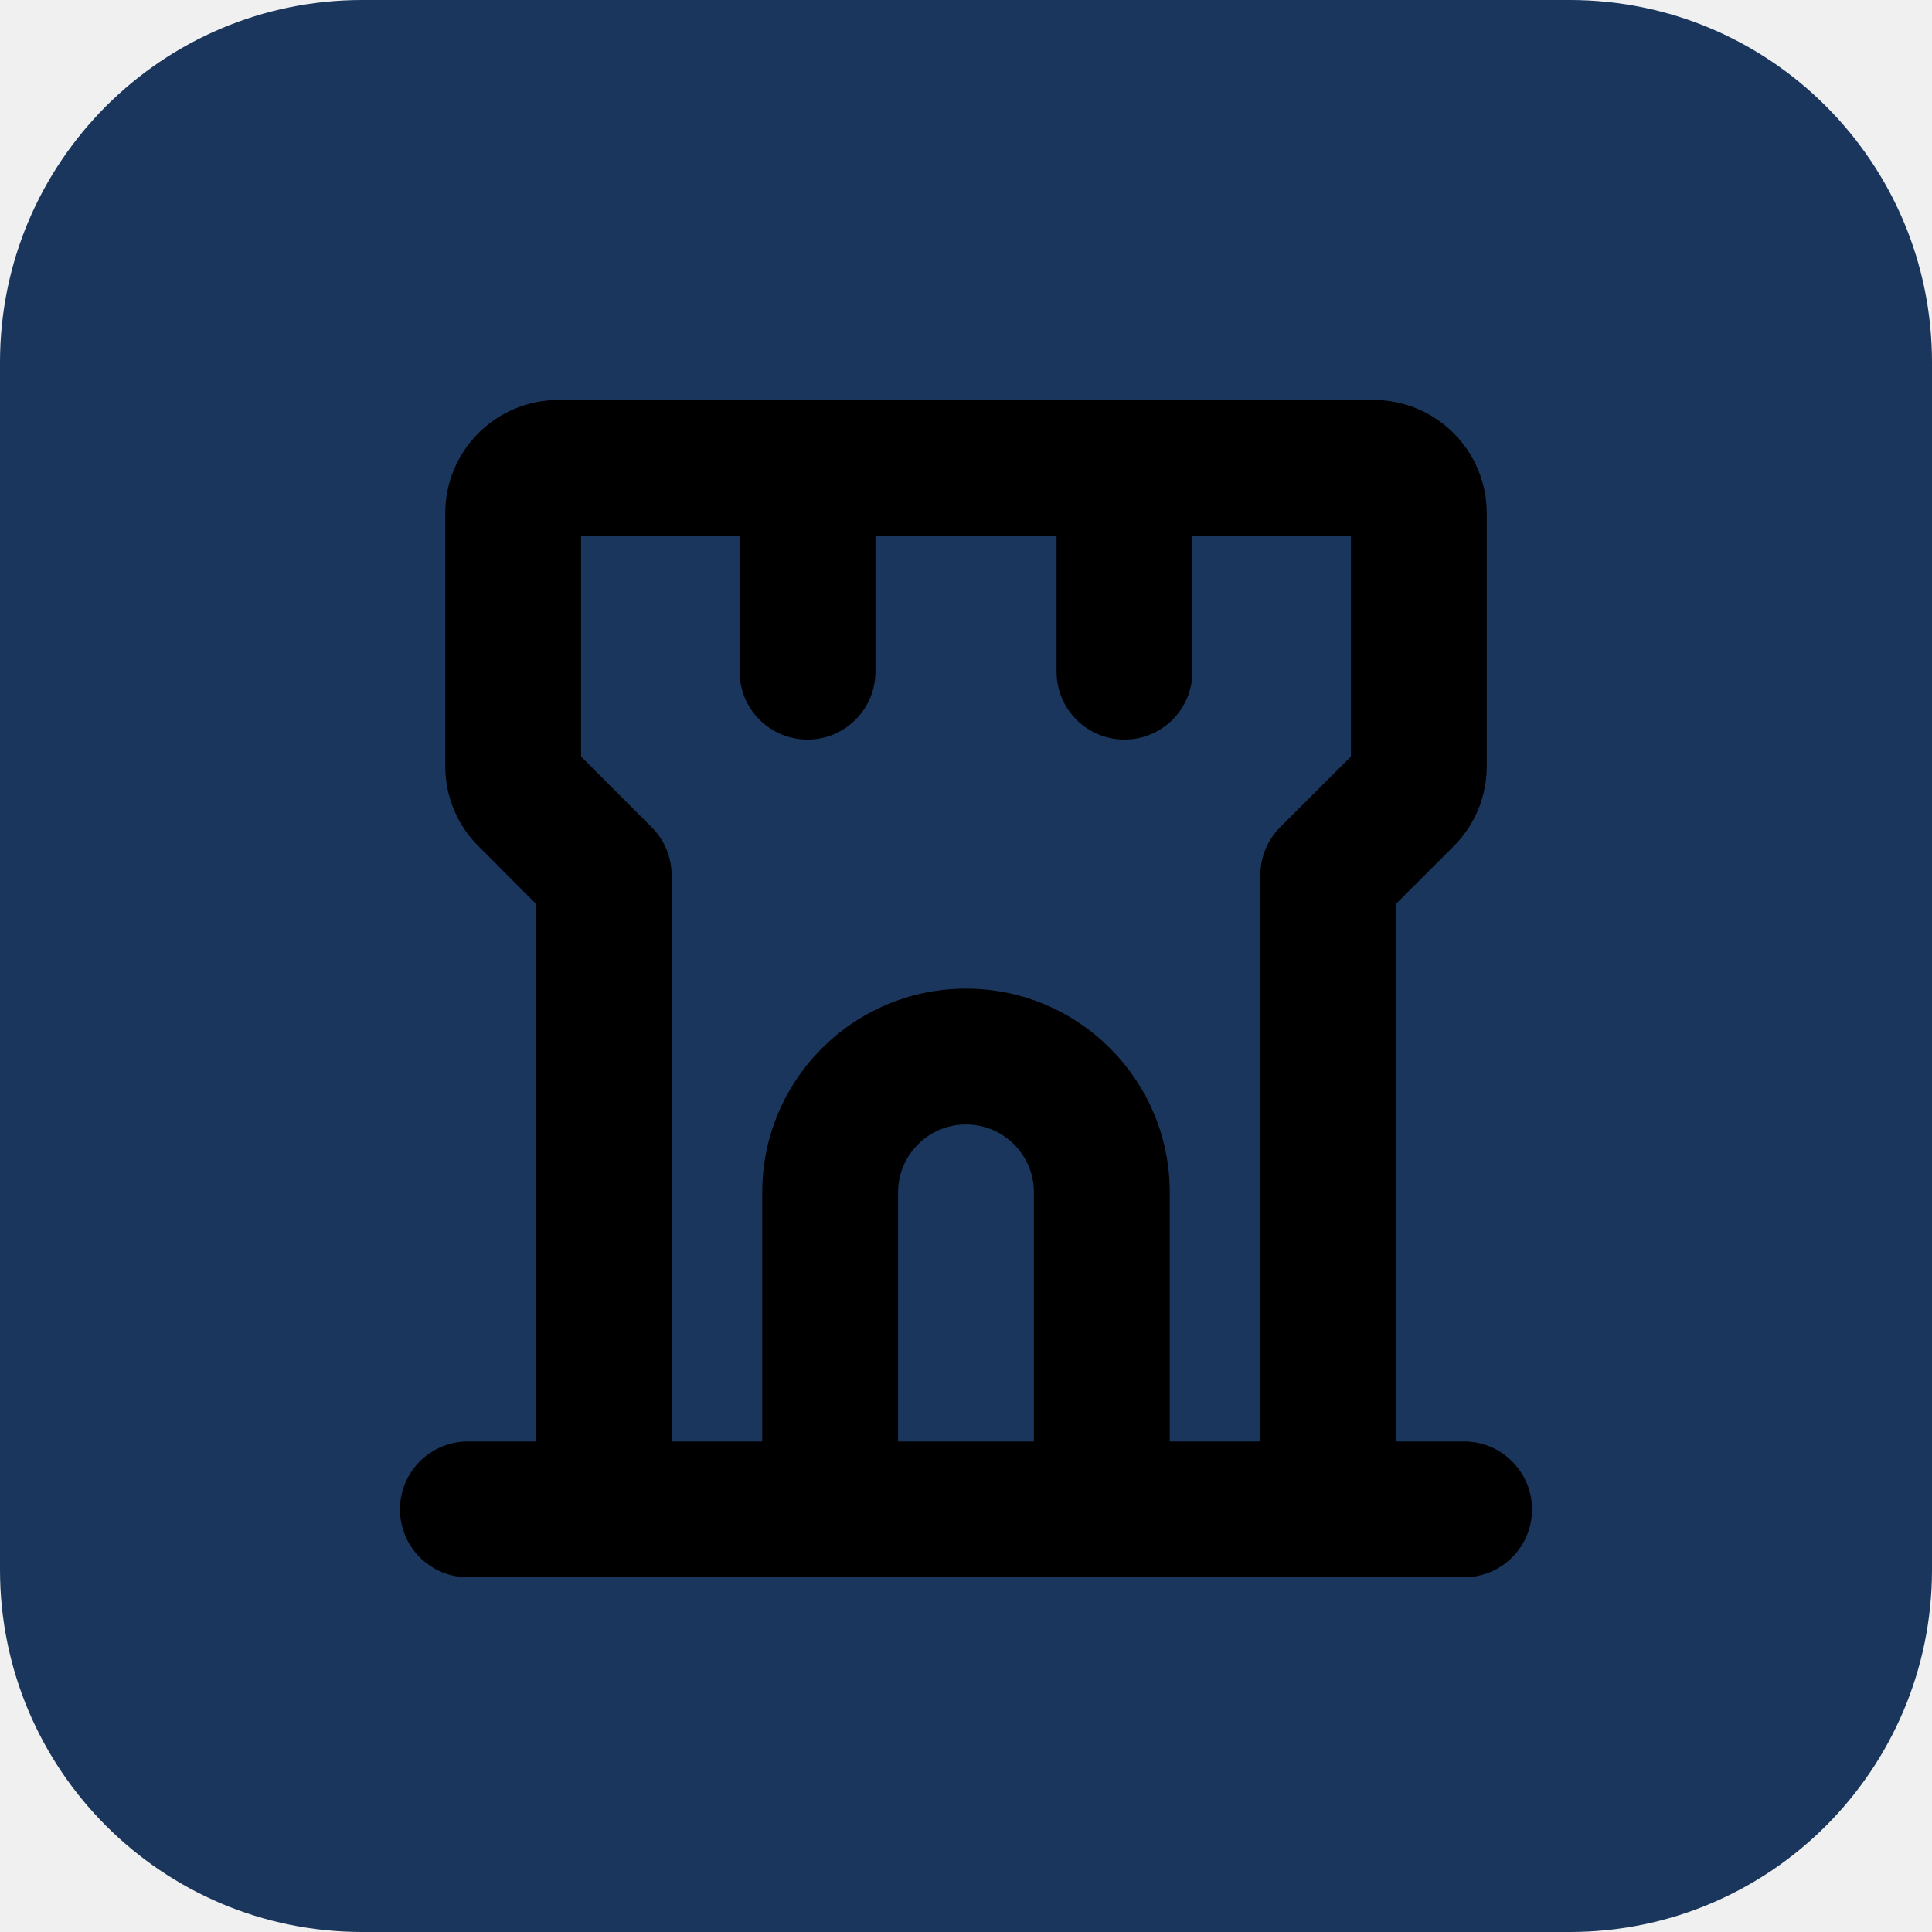
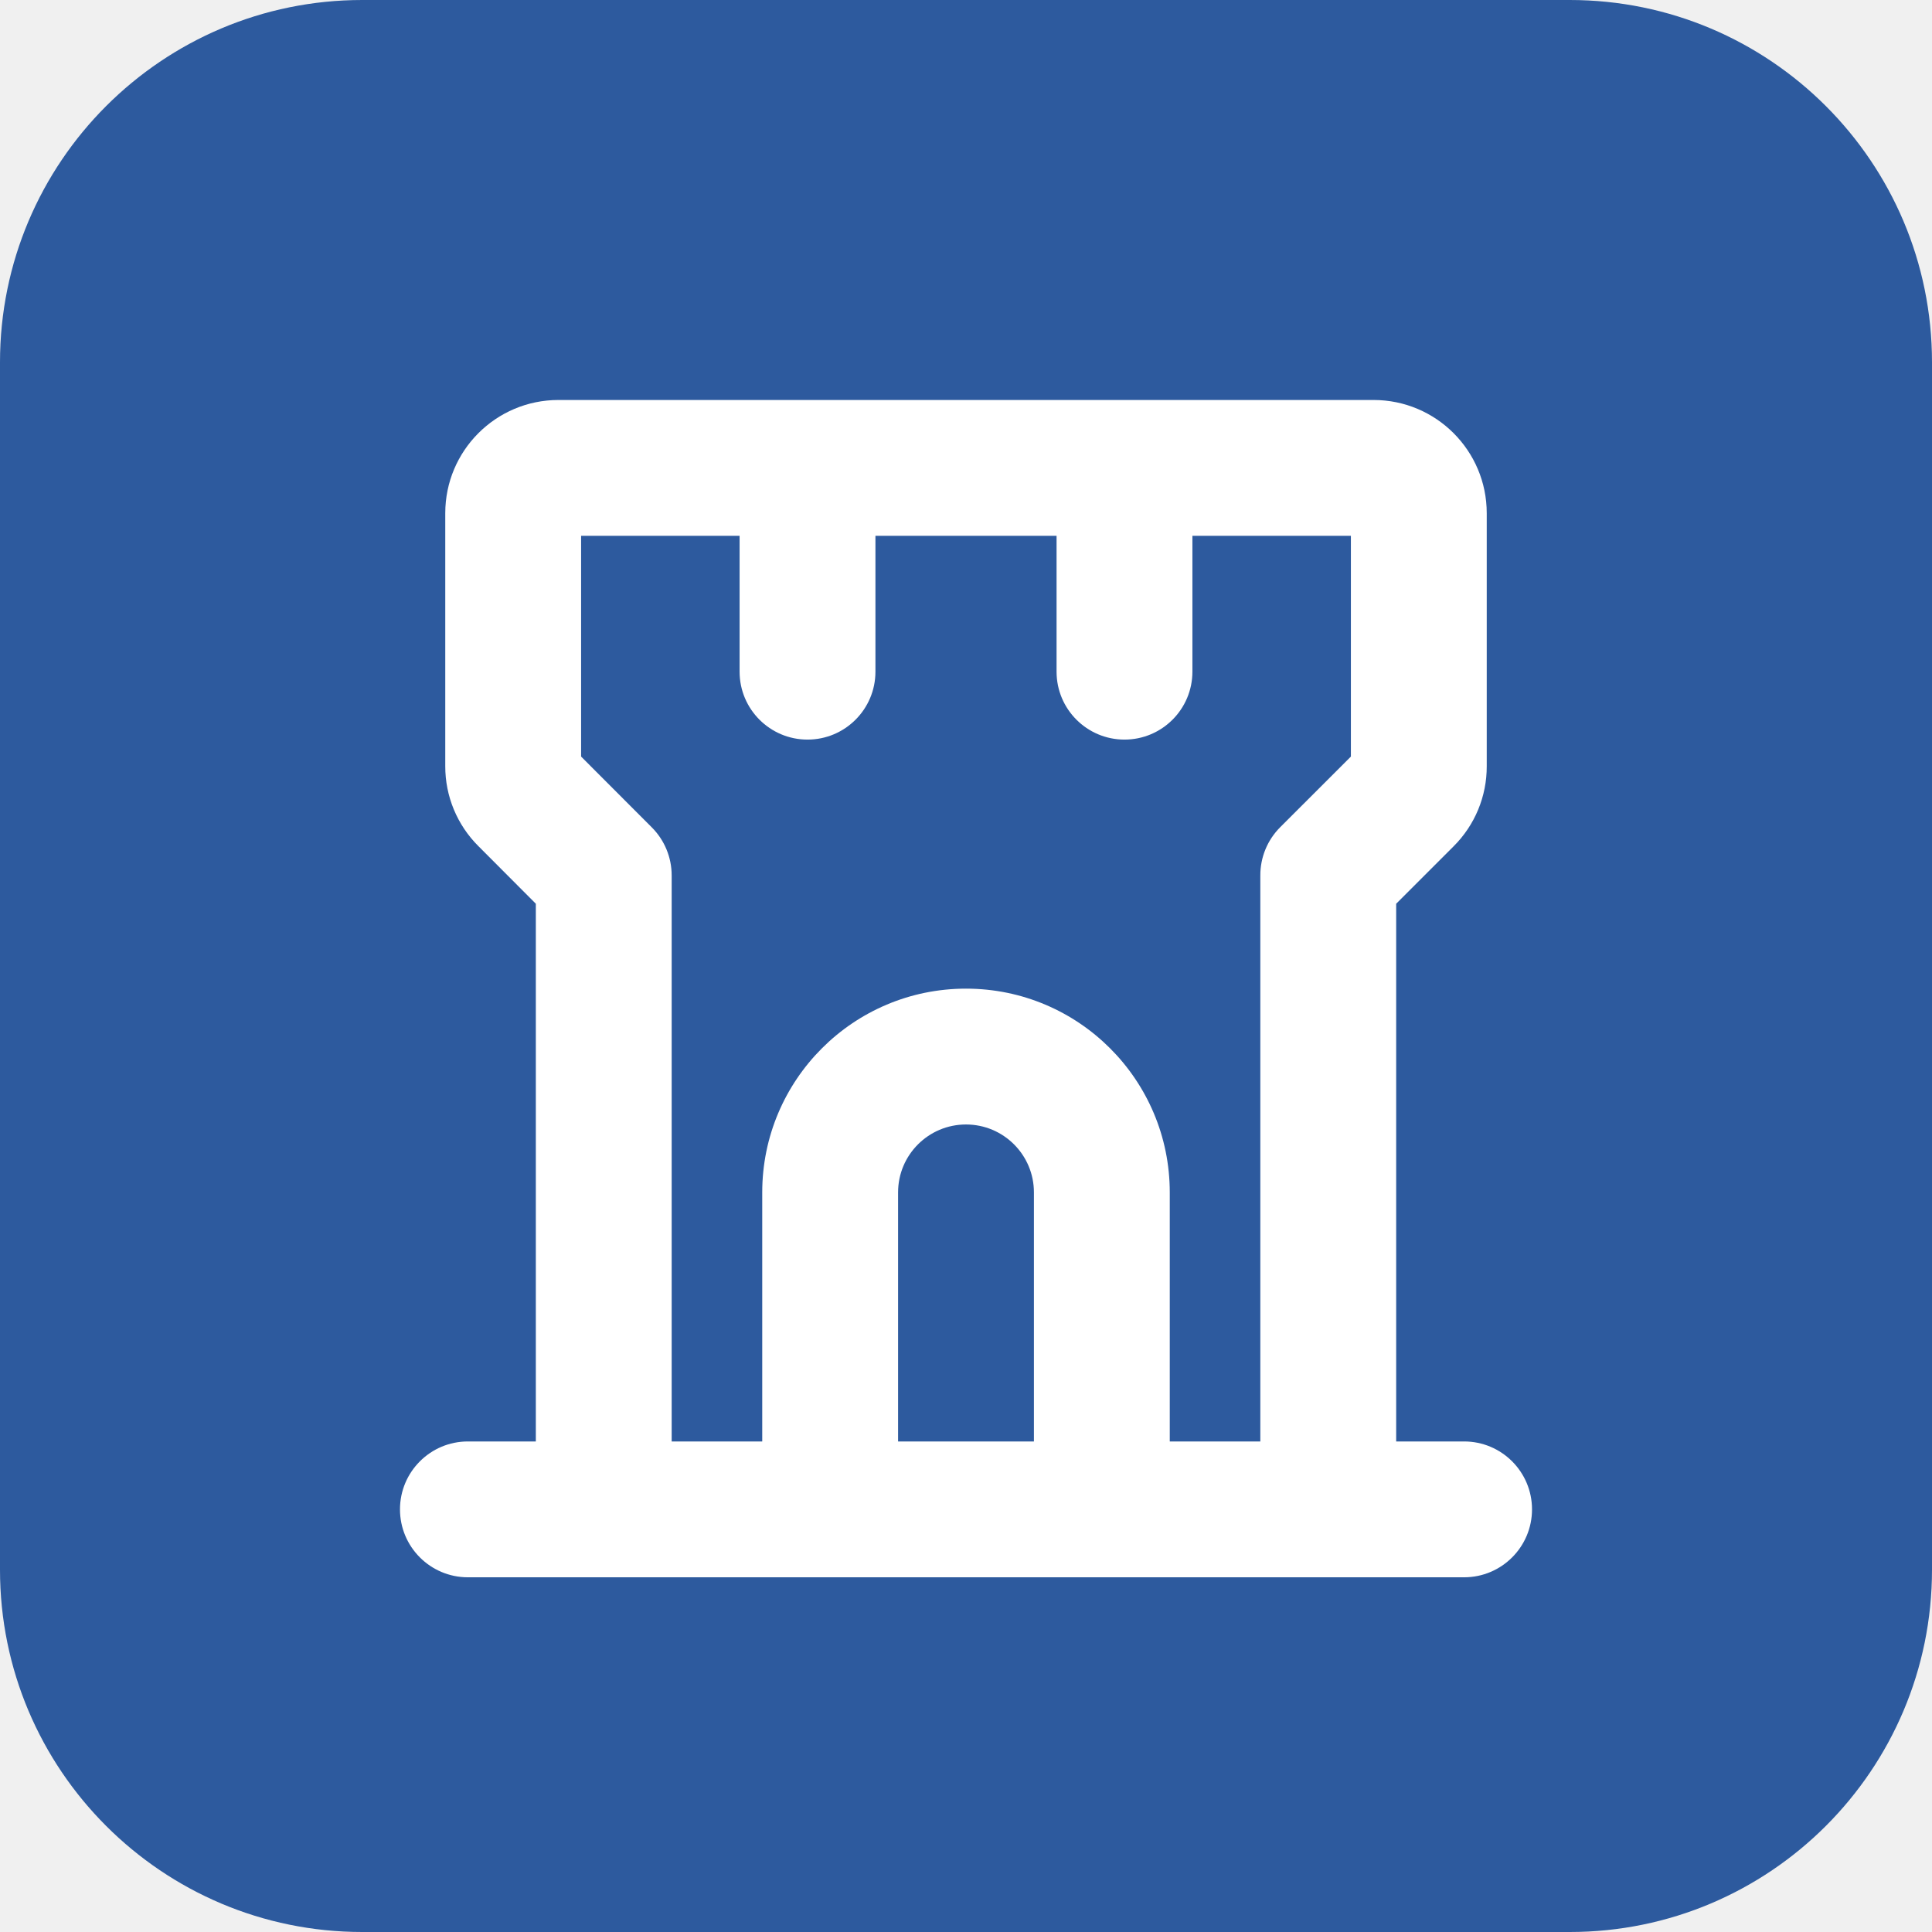
<svg xmlns="http://www.w3.org/2000/svg" viewBox="0 0 32 32" width="32" height="32">
-   <rect width="32" height="32" rx="6" fill="#1a365d" />
-   <g transform="translate(4,4) scale(0.09375)">
+   <rect width="32" height="32" rx="6" fill="#2d5a9e" />
+   <g transform="translate(4,4) scale(0.09375)" fill="#ffffff">
    <path d="M216,212H204V117l10.14-10.14A19.86,19.86,0,0,0,220,92.69V48a20,20,0,0,0-20-20H56A20,20,0,0,0,36,48V92.69a19.86,19.86,0,0,0,5.86,14.14L52,117v95H40a12,12,0,0,0,0,24H216a12,12,0,0,0,0-24ZM72.49,103.51,60,91V52H88V76a12,12,0,0,0,24,0V52h32V76a12,12,0,0,0,24,0V52h28V91l-12.49,12.48A12,12,0,0,0,180,112V212H164V168a36,36,0,0,0-72,0v44H76V112A12,12,0,0,0,72.49,103.51ZM140,212H116V168a12,12,0,0,1,24,0Z" />
  </g>
</svg>
